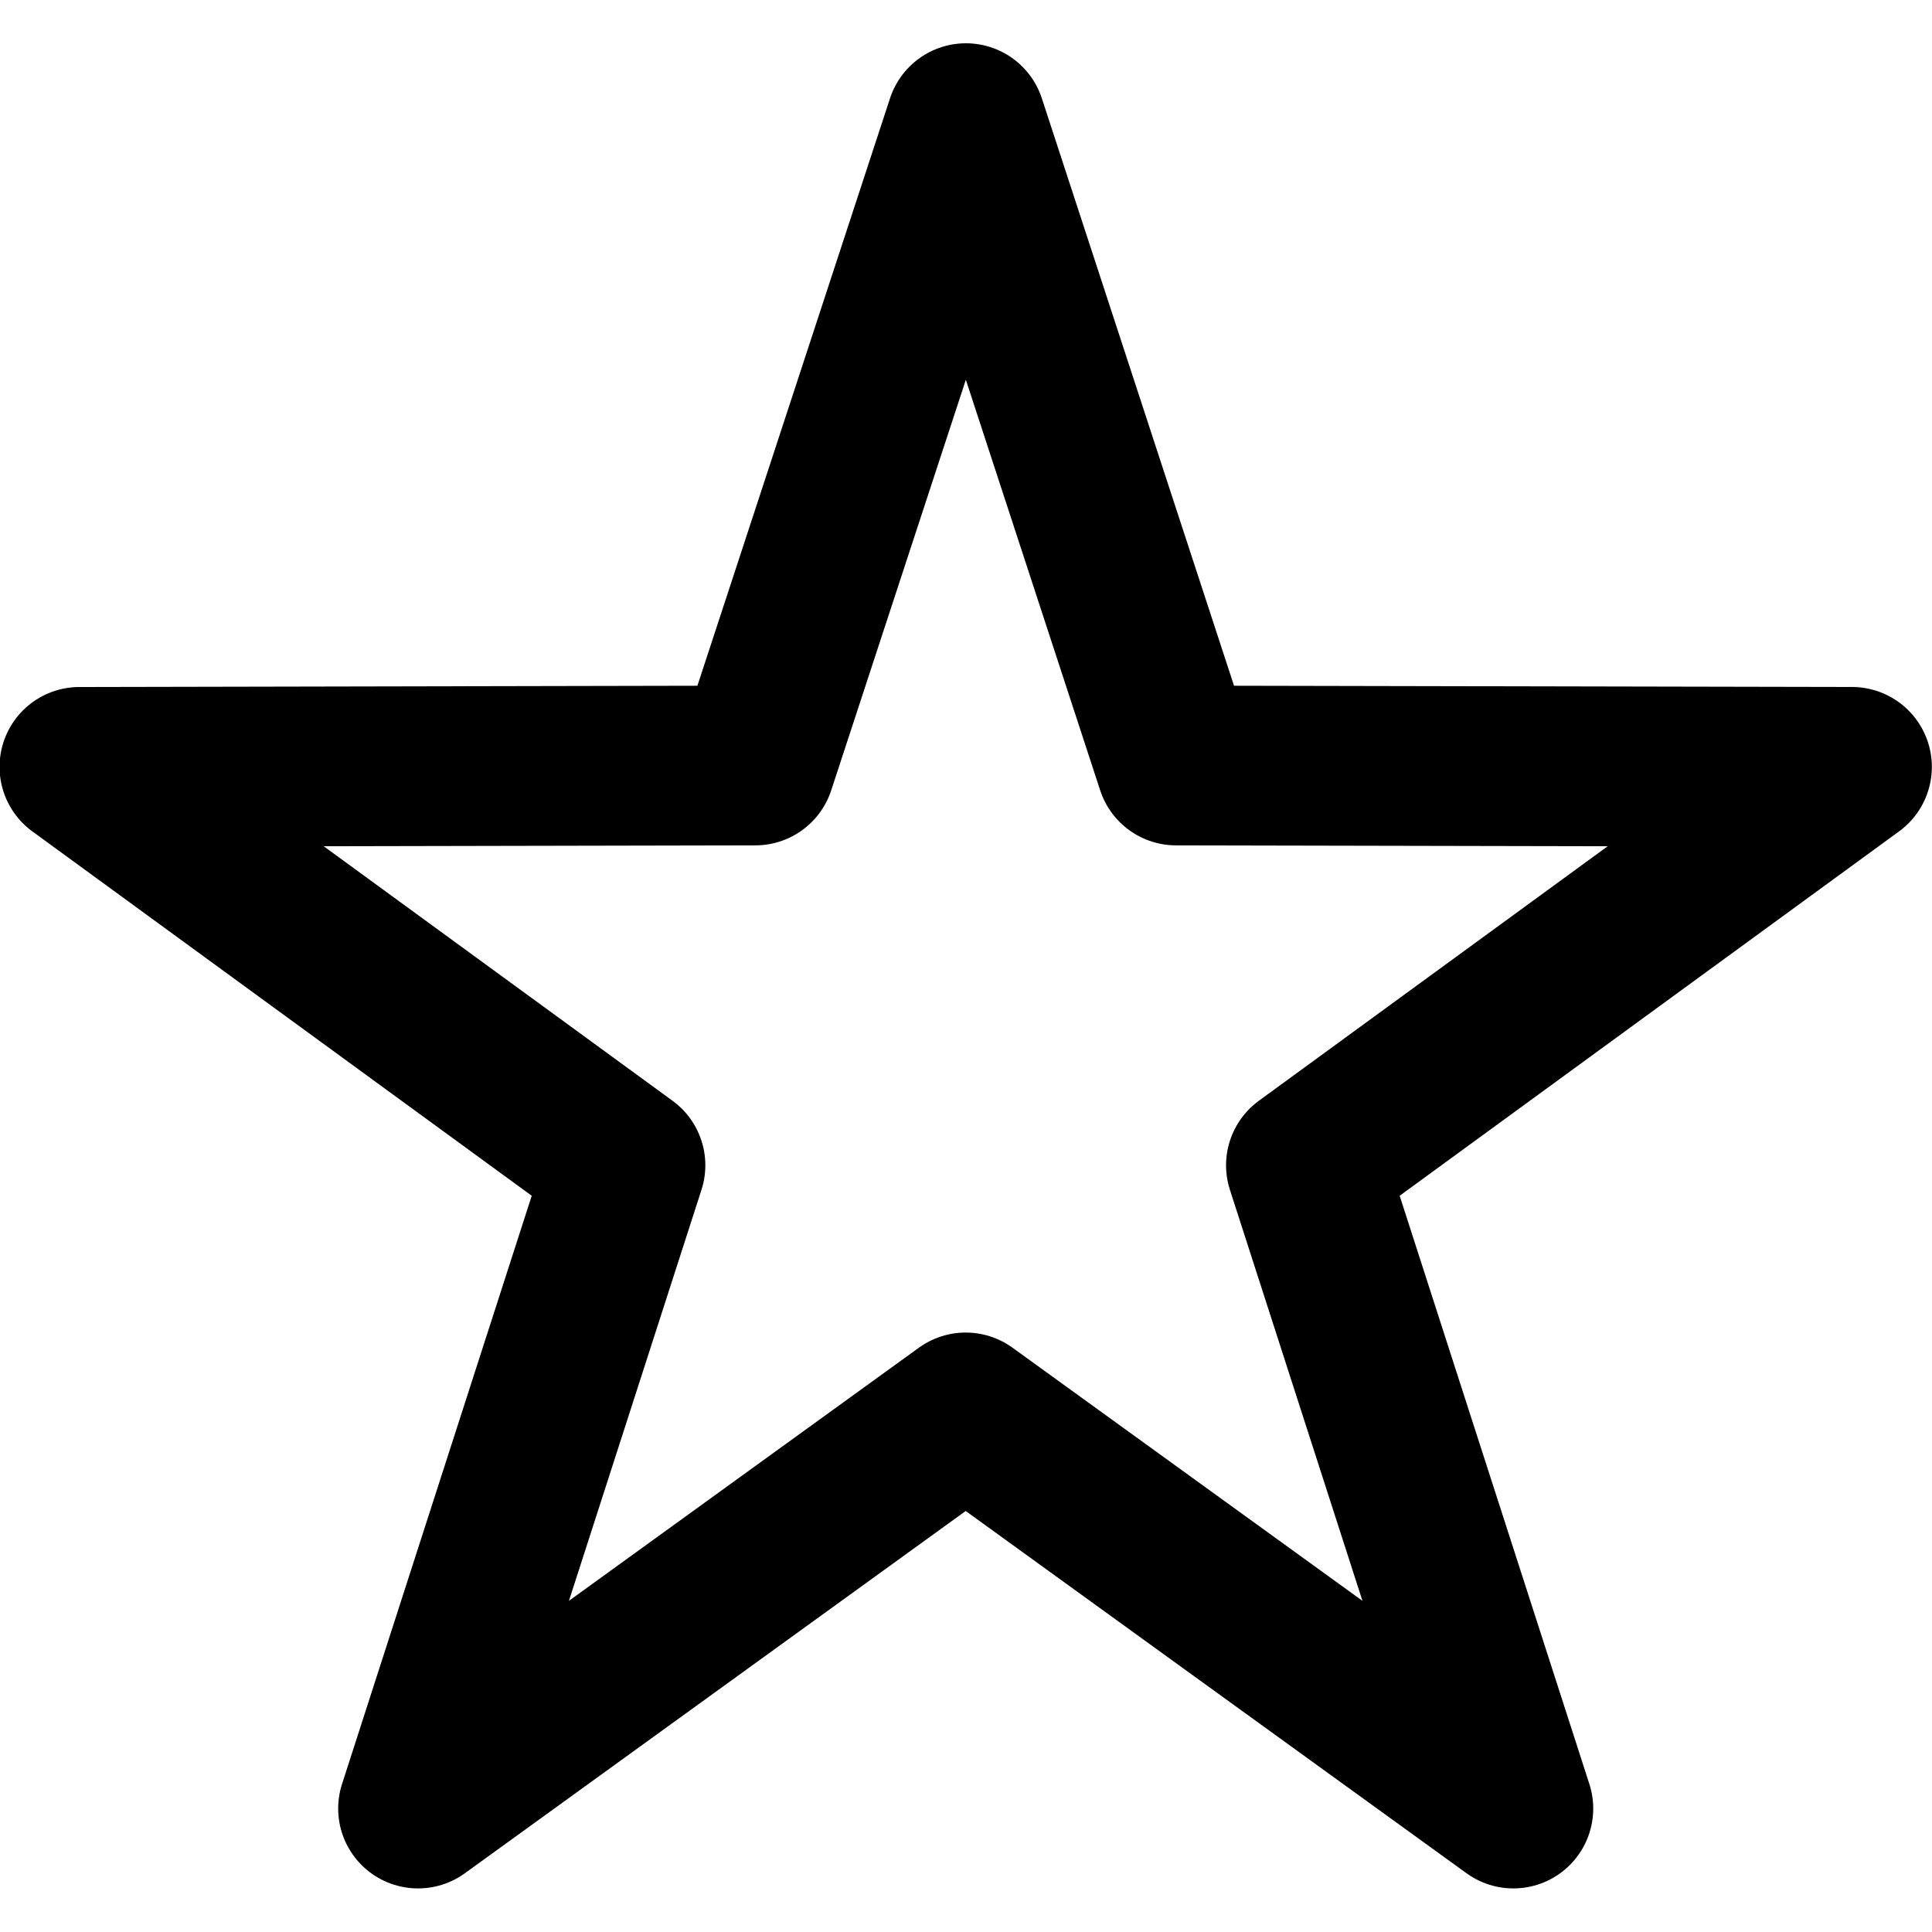
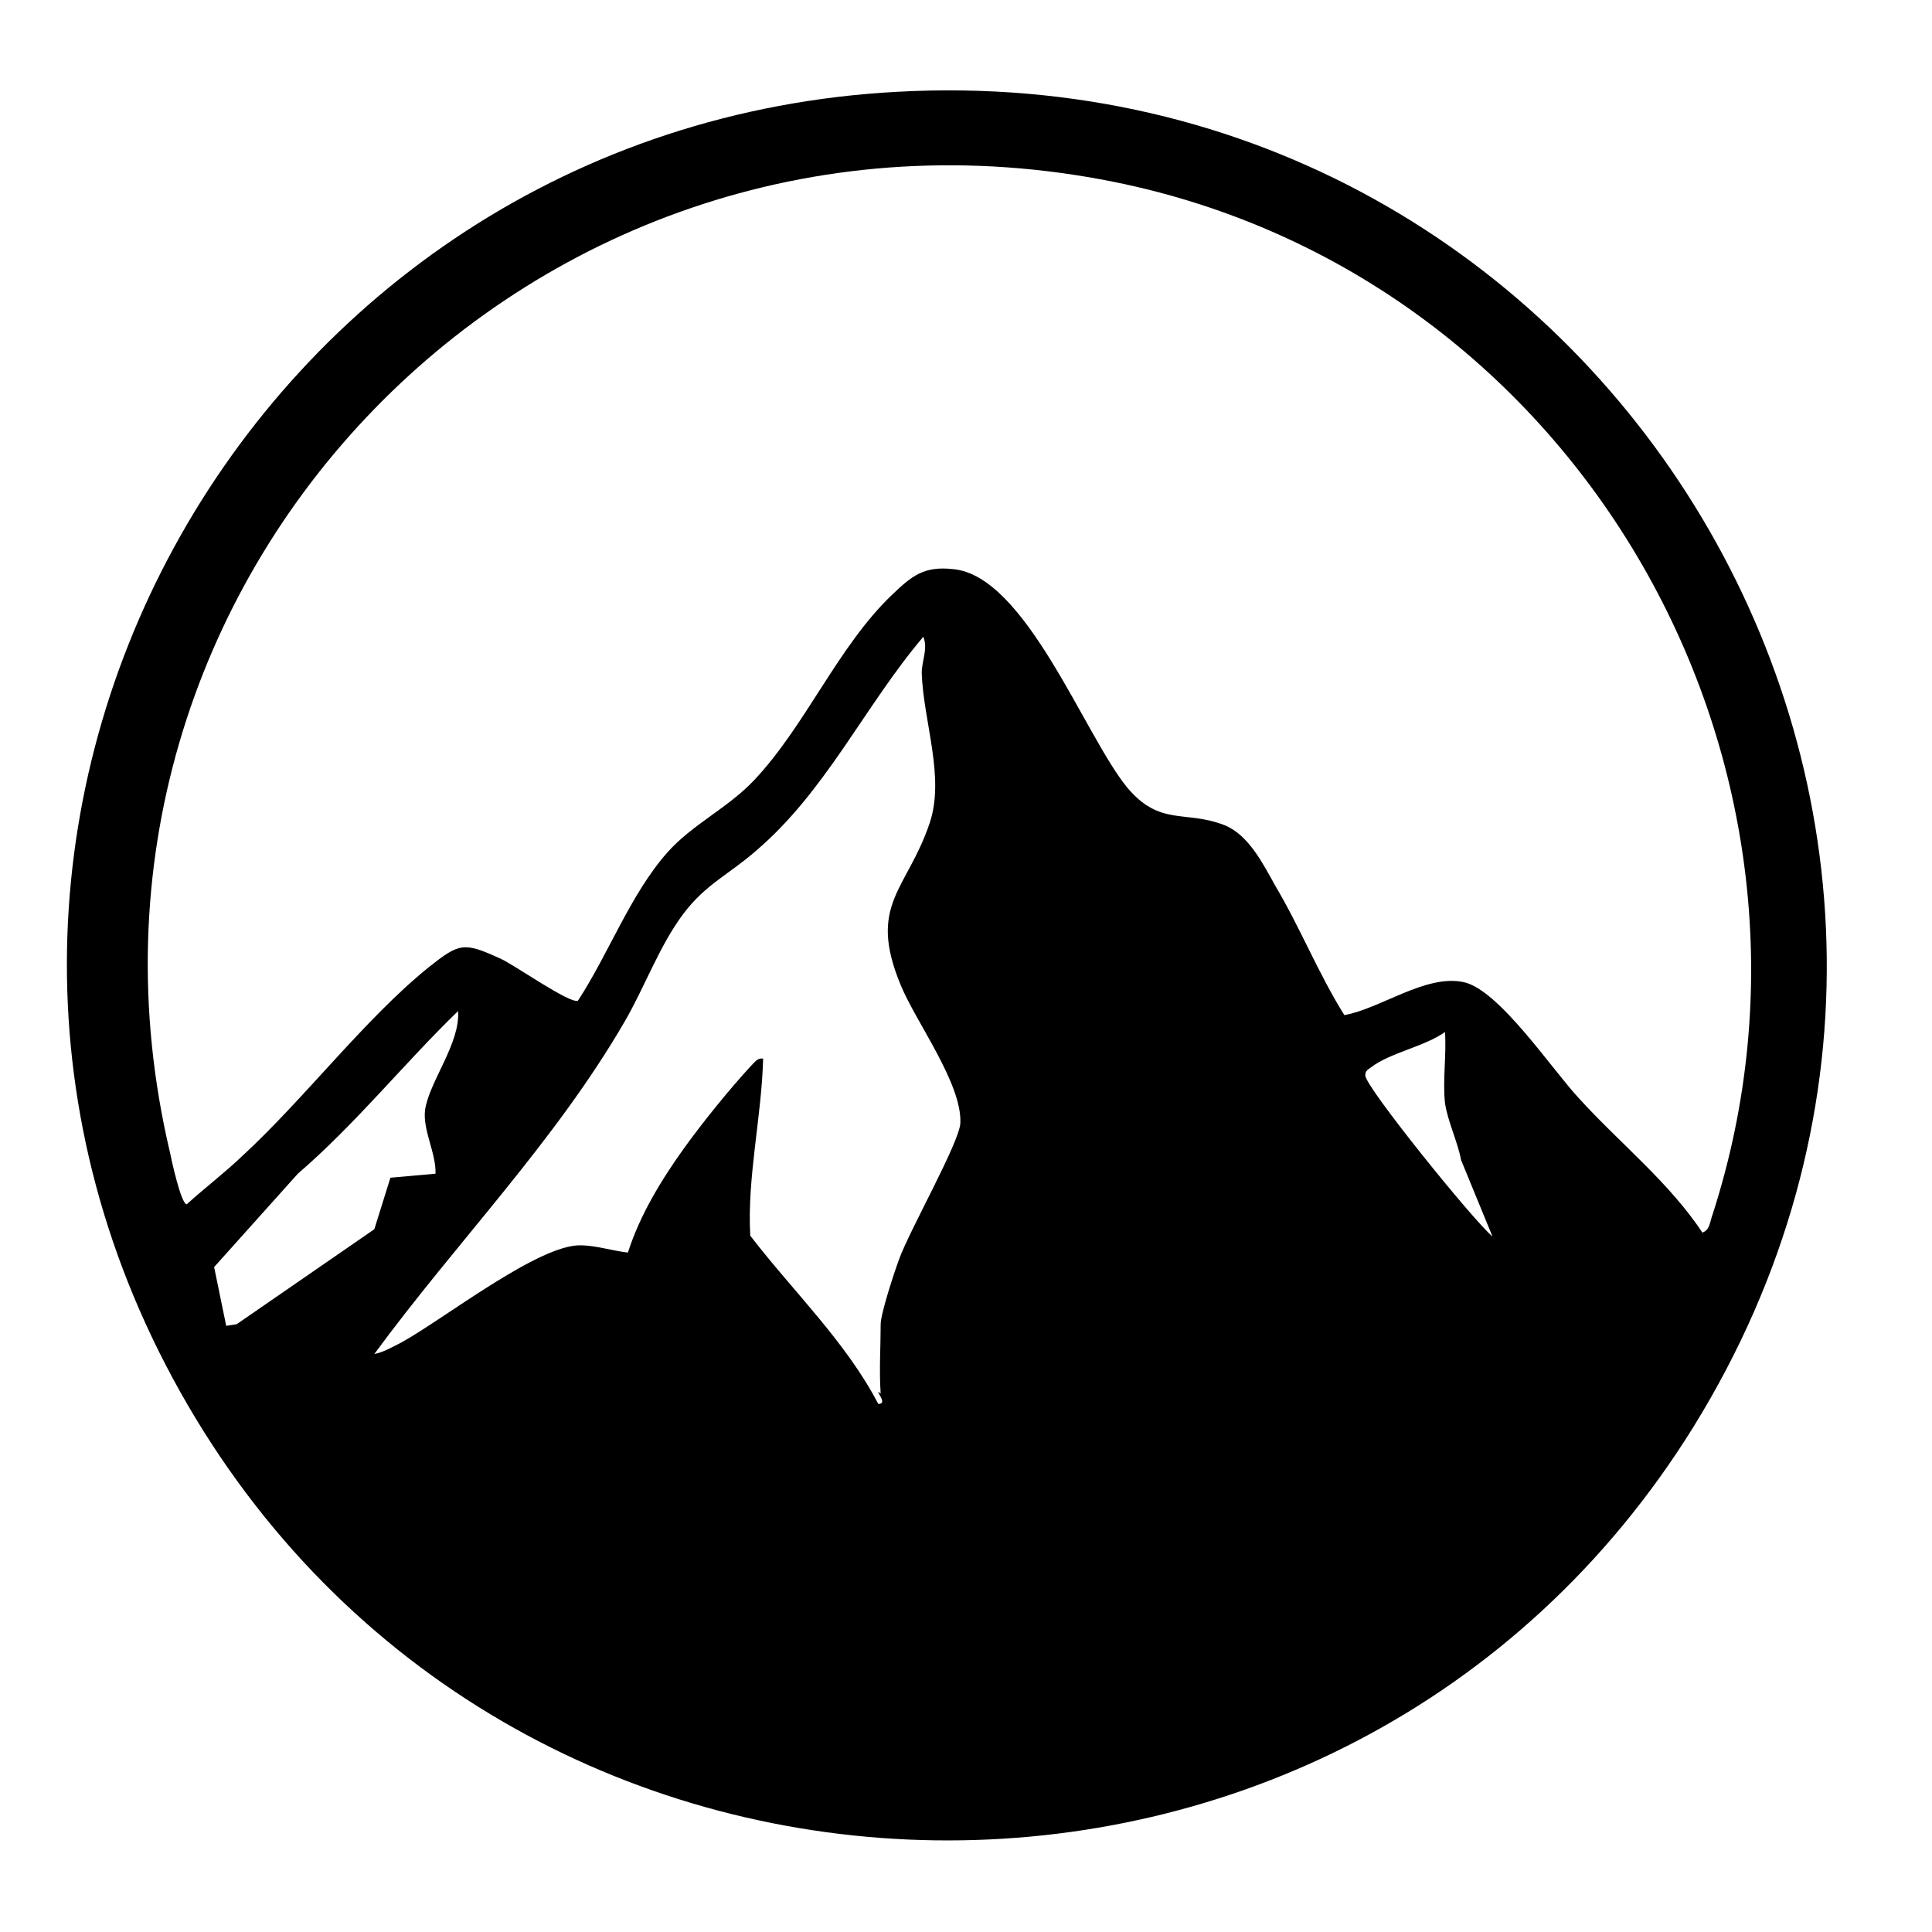
- <svg xmlns="http://www.w3.org/2000/svg" width="24" height="24" viewBox="0 0 6.35 6.35" version="1.1" id="svg1869">
-   <defs id="defs1863" />
-   <g style="stroke:#000000;stroke-opacity:1" id="layer1" transform="matrix(0.75,0,0,0.75,0,-216.4)">
-     <path d="m 4.233,289.073 0.921,2.815 2.962,0.006 -2.393,1.746 0.909,2.819 -2.4,-1.736 -2.4,1.736 0.909,-2.819 -2.393,-1.746 2.962,-0.006 z" id="path1509" style="opacity:1;fill:none;fill-opacity:1;stroke:#000000;stroke-width:0.7;stroke-linecap:round;stroke-linejoin:round;stroke-miterlimit:4;stroke-dasharray:none;stroke-opacity:1" />
-   </g>
+ <svg xmlns="http://www.w3.org/2000/svg" id="svg1869" version="1.1" viewBox="0 0 24 24">
+   <path d="M11.15,1.14c8.82-.48,14.53,9.07,9.89,16.58-4.32,6.97-14.58,6.83-18.71-.27S3.08,1.57,11.15,1.14ZM21.15,15.31c.09-.03.09-.13.12-.21,1.81-5.58-1.64-11.67-7.43-12.84C6.64.81.44,7.22,2.11,14.31c.02.1.14.65.21.65.22-.2.47-.39.69-.6.78-.72,1.52-1.7,2.31-2.34.39-.31.44-.32.9-.11.16.07.87.57.96.52.38-.58.65-1.32,1.11-1.84.31-.35.75-.55,1.08-.9.64-.68,1.04-1.66,1.71-2.3.25-.24.4-.36.76-.32.9.08,1.63,2.06,2.16,2.71.41.49.72.28,1.21.47.3.12.48.48.63.75.31.52.54,1.1.86,1.61.45-.08,1.01-.51,1.48-.41.44.09,1.11,1.1,1.44,1.45.51.56,1.12,1.04,1.54,1.68ZM10.94,17.31c-.02-.28,0-.58,0-.86,0-.13.17-.65.23-.81.13-.36.75-1.45.76-1.69.02-.49-.55-1.25-.74-1.71-.42-1.01.08-1.18.36-2.02.19-.57-.08-1.26-.1-1.86,0-.15.08-.3.02-.45-.73.86-1.21,1.92-2.08,2.66-.33.29-.62.41-.9.78-.3.4-.48.91-.73,1.34-.87,1.5-2.09,2.74-3.11,4.13.11-.02.23-.09.33-.14.53-.29,1.72-1.23,2.24-1.21.17,0,.4.07.58.09.15-.47.42-.91.7-1.3.23-.32.57-.74.83-1.02.05-.05.08-.1.15-.09-.02.74-.2,1.47-.16,2.2.53.69,1.19,1.32,1.59,2.09.11,0,0-.12,0-.15ZM5.41,14.58c.01-.25-.16-.54-.13-.79.05-.35.44-.83.41-1.23-.68.66-1.27,1.4-1.99,2.02l-1.04,1.16.15.73.13-.02,1.71-1.18.2-.64.56-.05ZM17.95,13.7c-.03-.28.02-.6,0-.88-.25.18-.69.26-.92.44-.04.03-.07.04-.07.1,0,.14,1.34,1.8,1.58,2l-.39-.95c-.04-.22-.17-.49-.2-.71Z" />
</svg>
